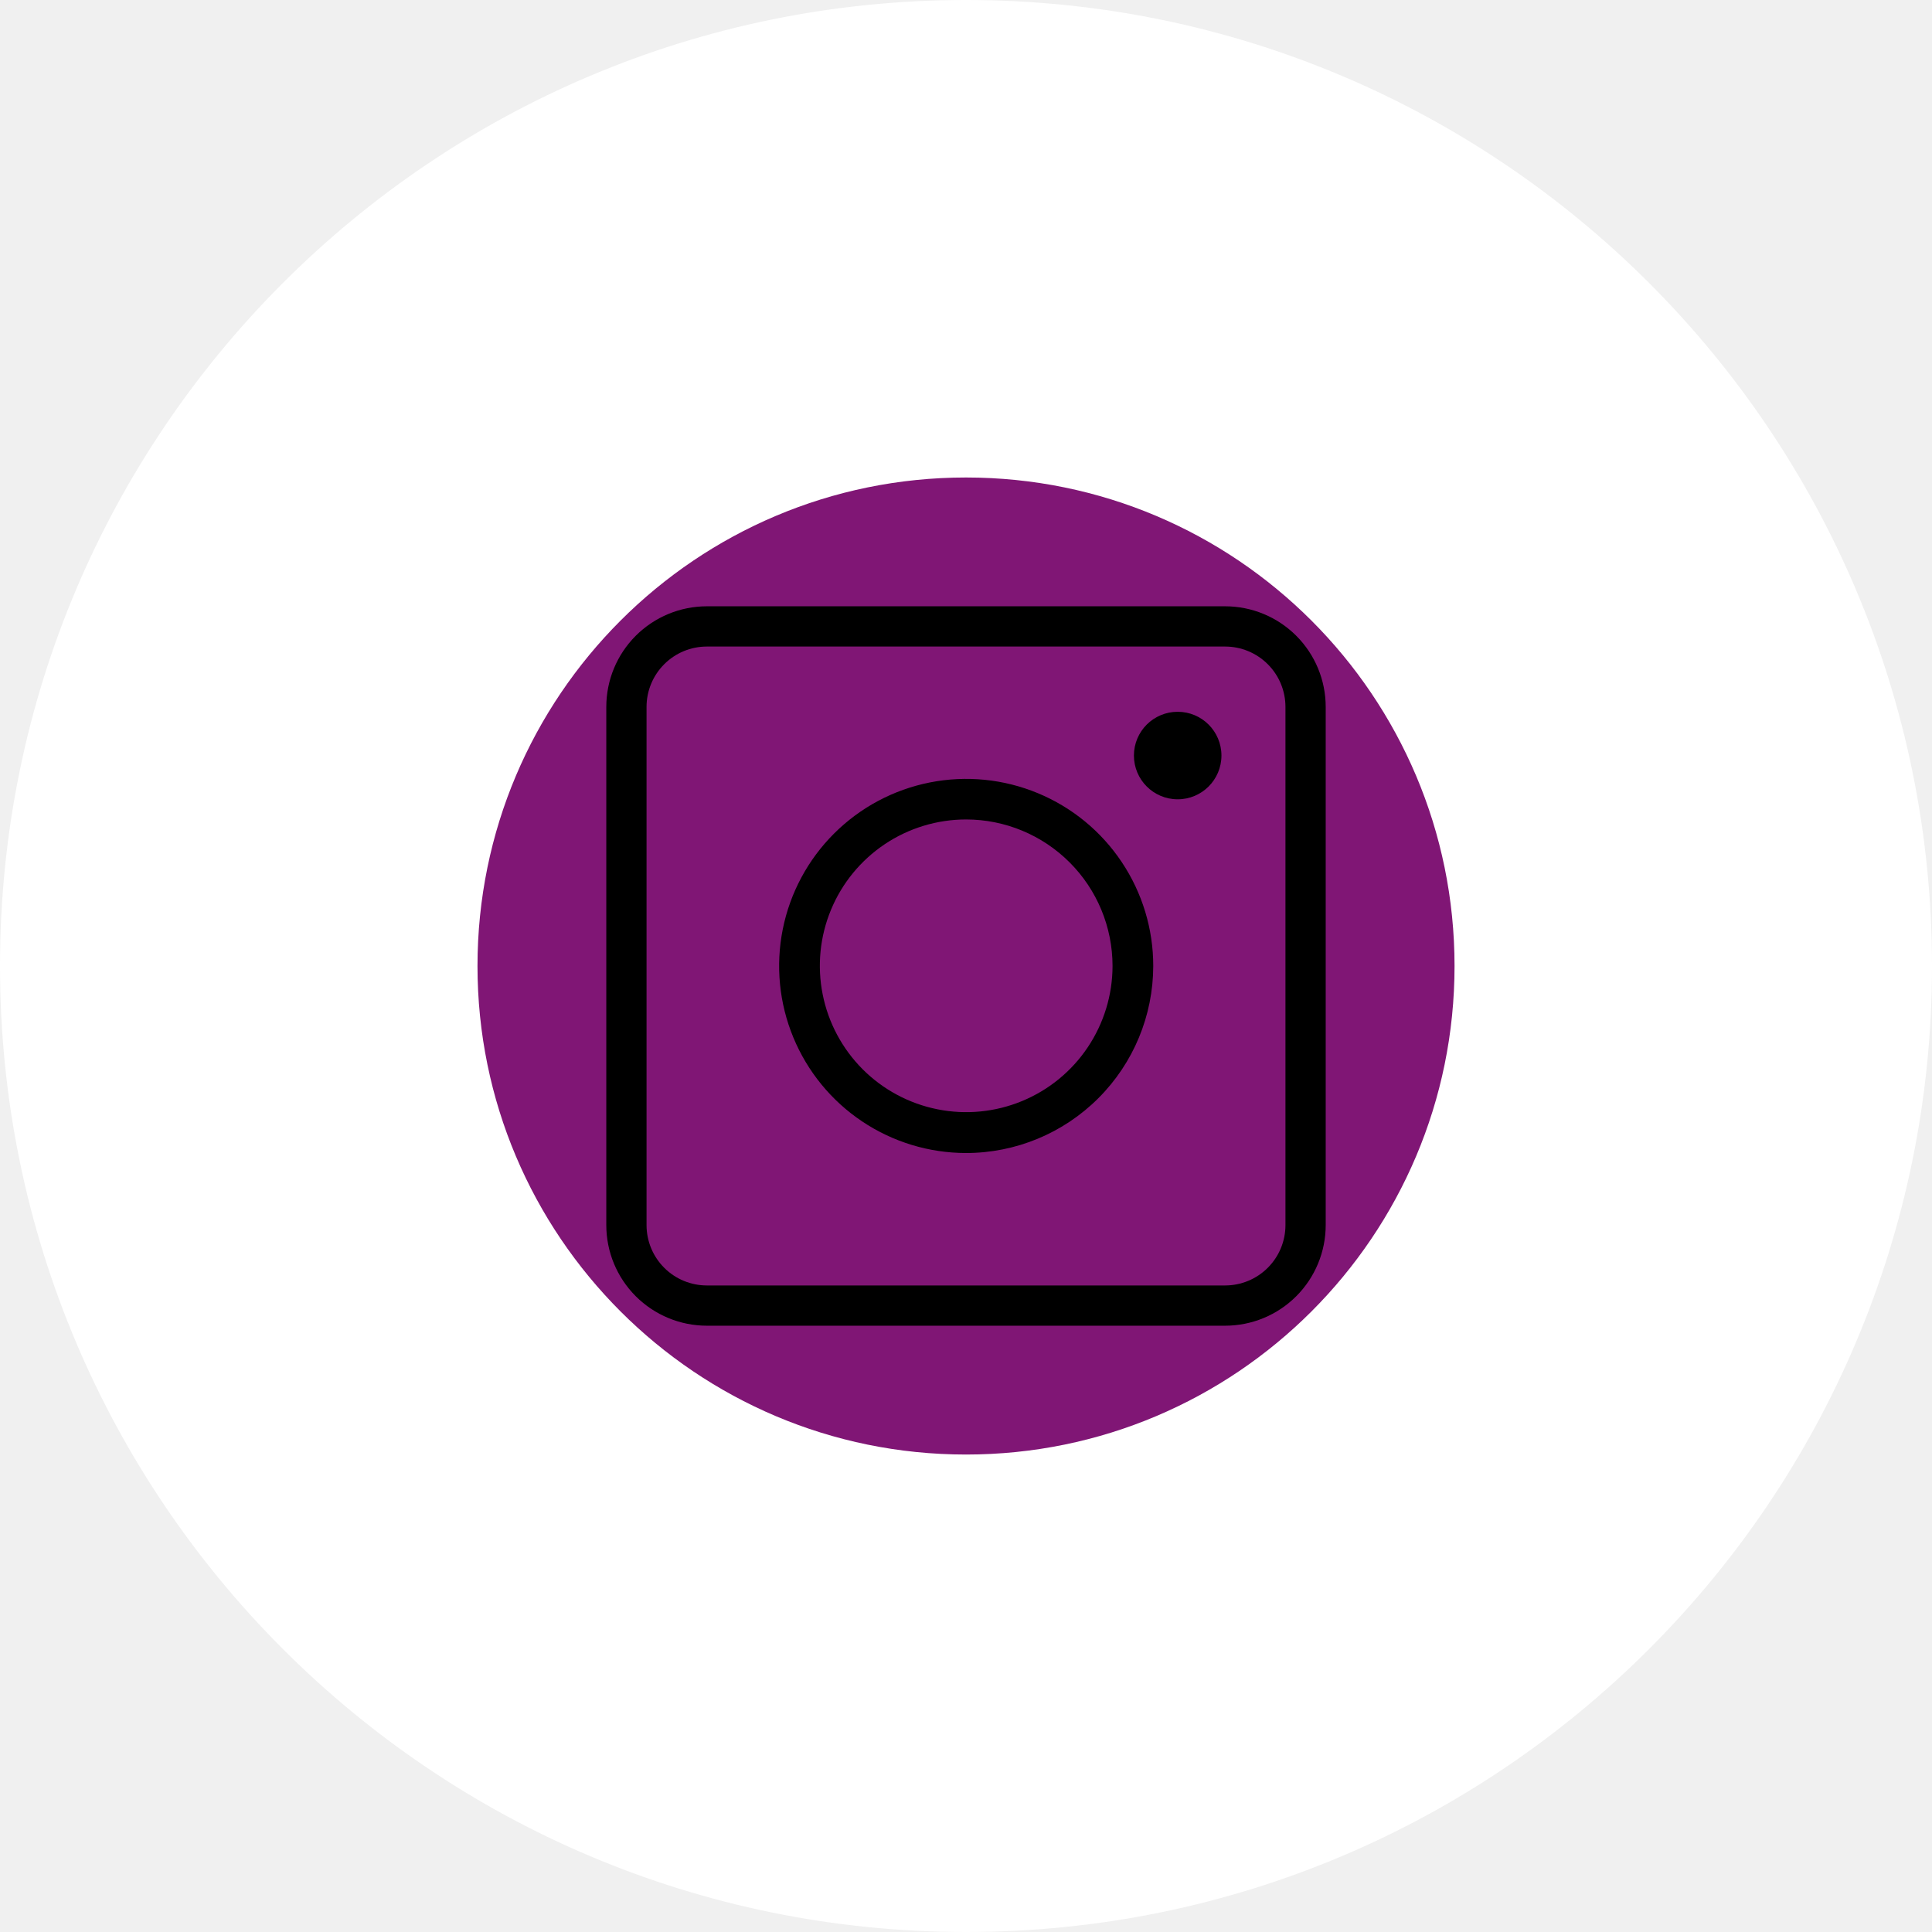
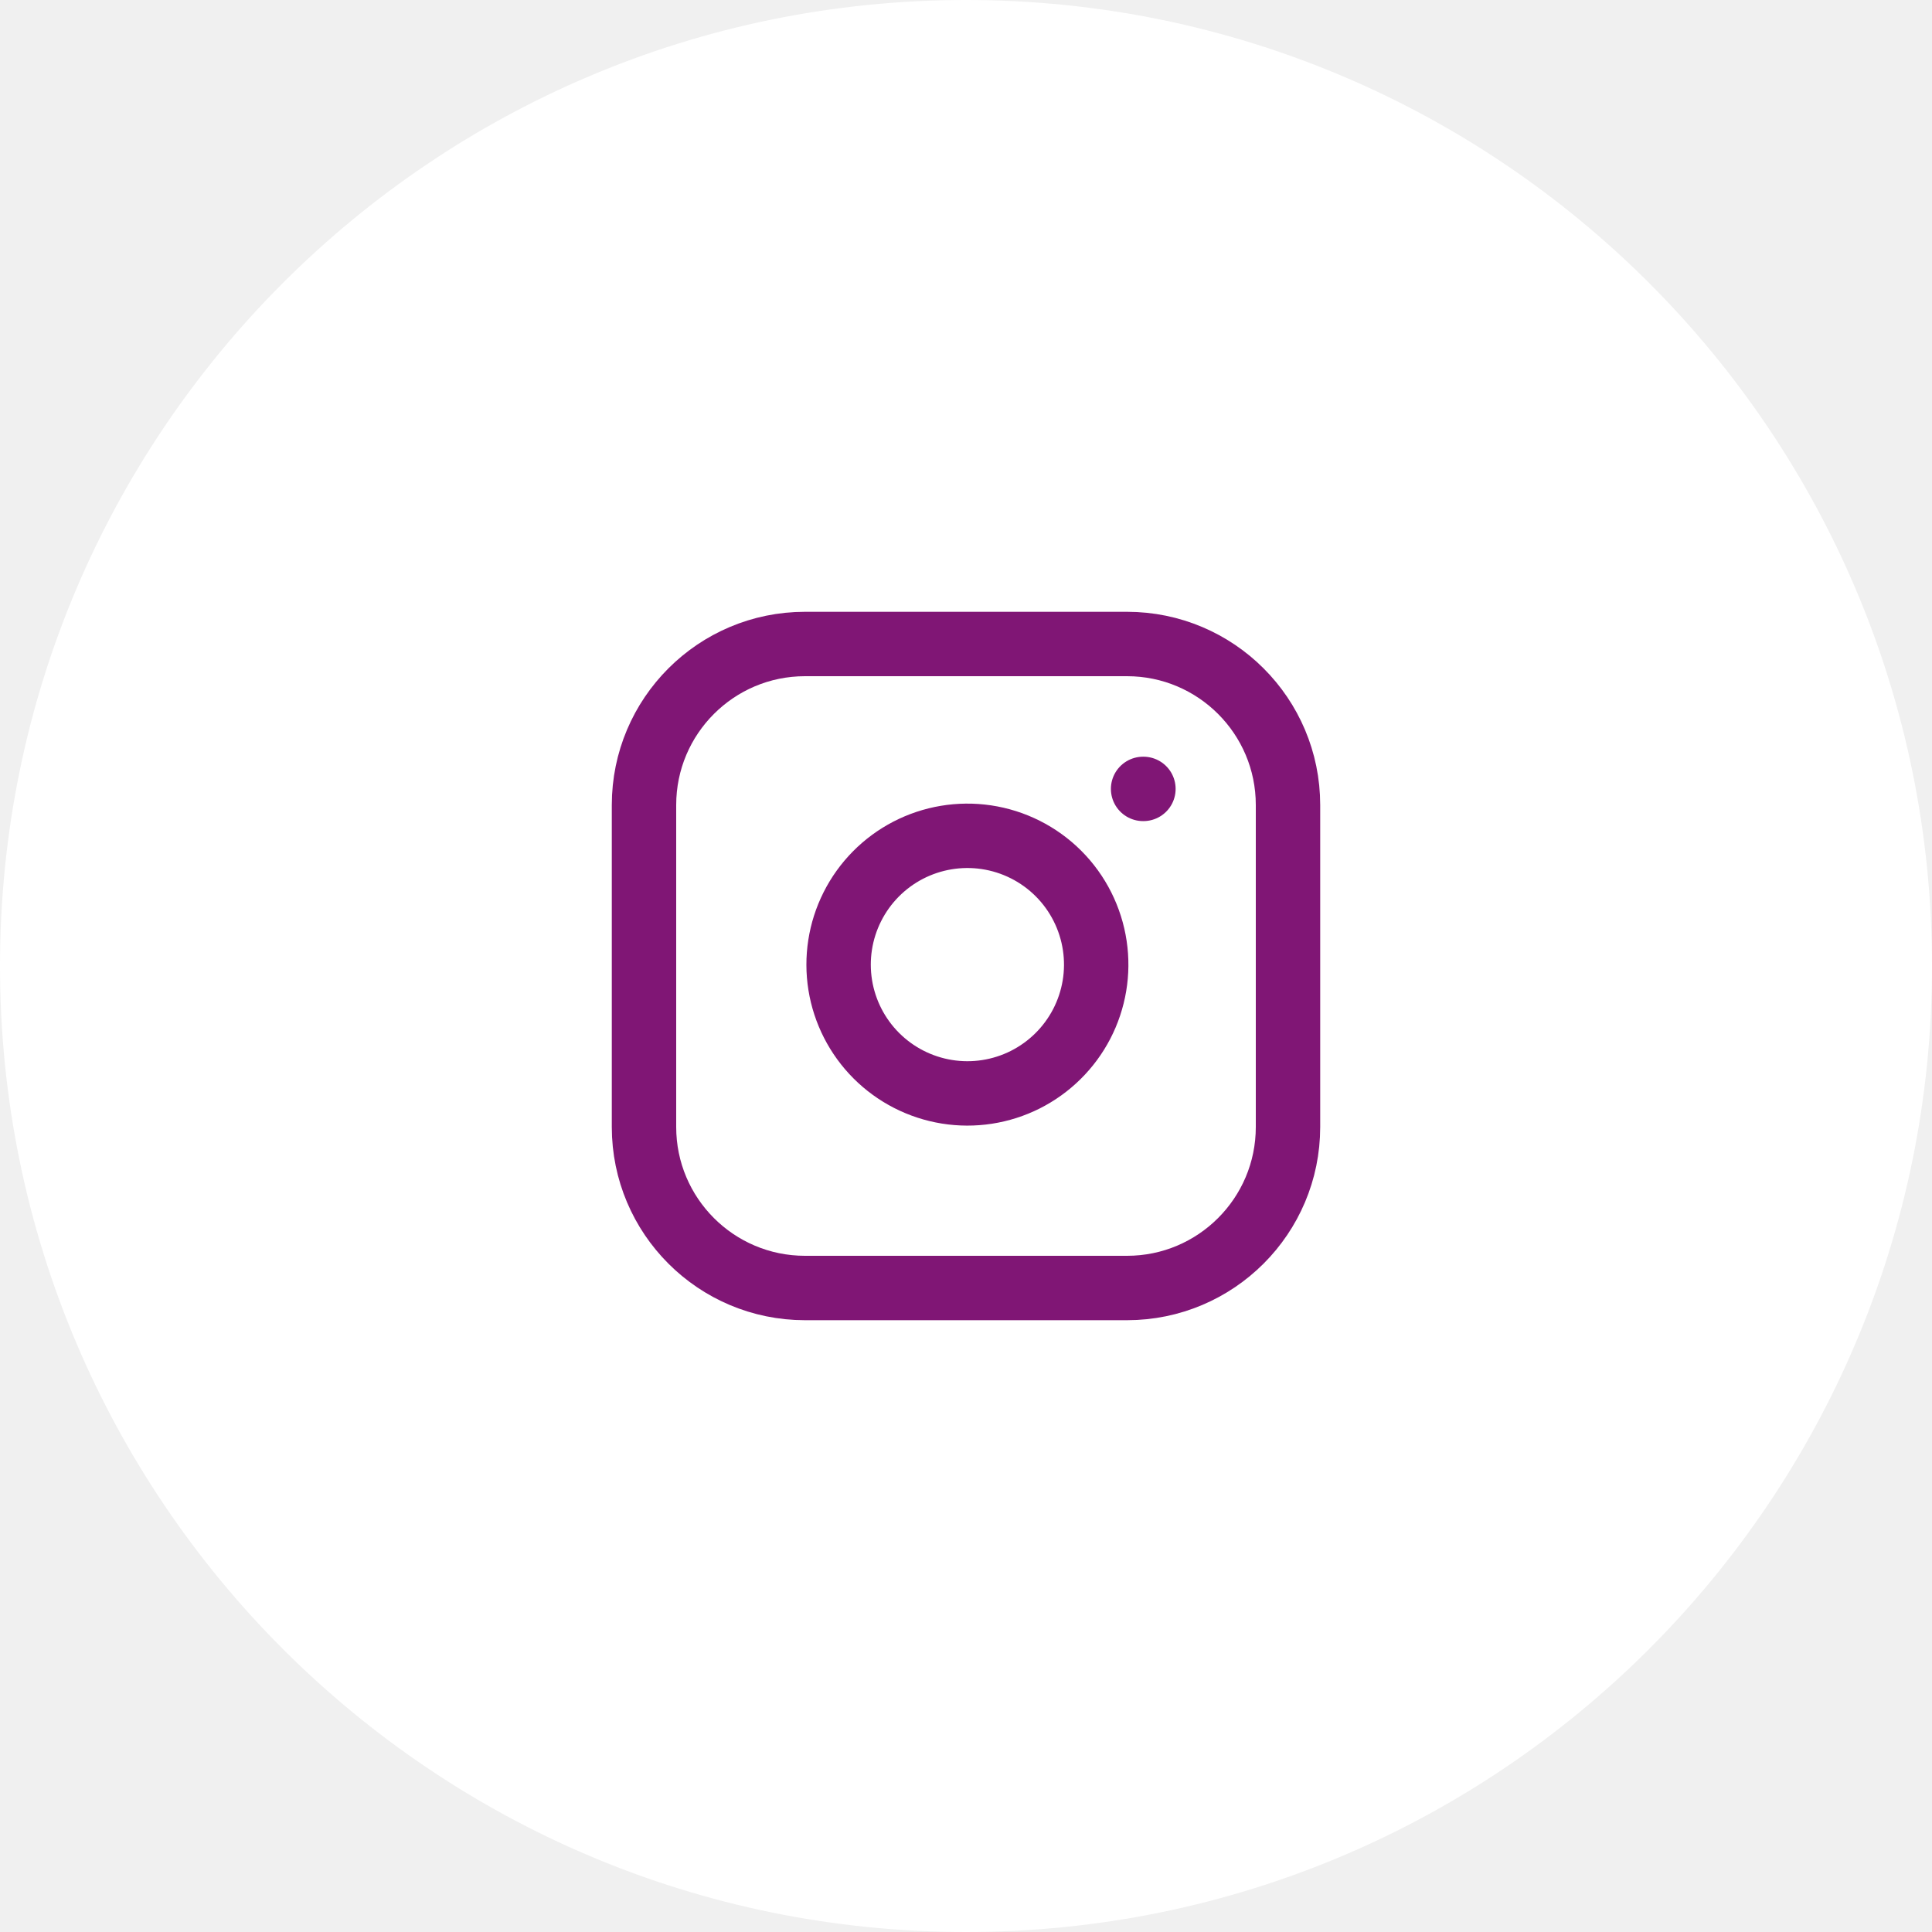
<svg xmlns="http://www.w3.org/2000/svg" width="60" height="60" viewBox="0 0 60 60" fill="none">
  <rect width="60" height="60" rx="30" fill="white" />
-   <rect x="14.829" y="14.829" width="30.343" height="30.343" rx="15.171" fill="#801675" />
-   <path d="M38.046 41.171H21.954C21.125 41.171 20.33 40.842 19.744 40.256C19.158 39.67 18.829 38.875 18.829 38.046V21.954C18.829 21.125 19.158 20.33 19.744 19.744C20.33 19.158 21.125 18.829 21.954 18.829H38.046C38.875 18.829 39.67 19.158 40.256 19.744C40.842 20.33 41.171 21.125 41.171 21.954V38.046C41.171 38.875 40.842 39.67 40.256 40.256C39.67 40.842 38.875 41.171 38.046 41.171ZM21.954 20.079C21.456 20.079 20.979 20.276 20.628 20.628C20.276 20.98 20.079 21.456 20.079 21.954V38.046C20.079 38.544 20.276 39.02 20.628 39.372C20.979 39.724 21.456 39.921 21.954 39.921H38.046C38.543 39.921 39.02 39.724 39.372 39.372C39.724 39.02 39.921 38.544 39.921 38.046V21.954C39.921 21.456 39.724 20.98 39.372 20.628C39.02 20.276 38.543 20.079 38.046 20.079H21.954Z" fill="black" />
-   <path d="M30 35.808C28.851 35.807 27.728 35.465 26.774 34.826C25.819 34.187 25.076 33.279 24.637 32.217C24.198 31.155 24.084 29.988 24.309 28.861C24.534 27.735 25.088 26.7 25.901 25.888C26.714 25.076 27.749 24.524 28.876 24.3C30.003 24.077 31.17 24.192 32.232 24.633C33.293 25.073 34.2 25.817 34.837 26.773C35.475 27.728 35.816 28.851 35.815 30C35.813 31.541 35.2 33.018 34.109 34.107C33.019 35.196 31.541 35.808 30 35.808ZM30 25.449C29.101 25.45 28.224 25.717 27.477 26.217C26.731 26.717 26.149 27.427 25.806 28.257C25.463 29.087 25.373 30.001 25.549 30.882C25.724 31.763 26.157 32.572 26.792 33.208C27.427 33.843 28.237 34.276 29.118 34.451C29.999 34.627 30.912 34.537 31.742 34.194C32.573 33.851 33.283 33.269 33.782 32.523C34.282 31.776 34.55 30.898 34.551 30C34.551 28.793 34.072 27.635 33.218 26.782C32.364 25.928 31.207 25.449 30 25.449Z" fill="black" />
-   <path d="M36.574 24.823C37.325 24.823 37.933 24.214 37.933 23.464C37.933 22.713 37.325 22.105 36.574 22.105C35.823 22.105 35.215 22.713 35.215 23.464C35.215 24.214 35.823 24.823 36.574 24.823Z" fill="black" />
+   <path d="M35 20H25C22.239 20 20 22.239 20 25V35C20 37.761 22.239 40 25 40H35C37.761 40 40 37.761 40 35V25C40 22.239 37.761 20 35 20Z" stroke="#801675" stroke-width="2" stroke-linecap="round" stroke-linejoin="round" />
+   <path d="M34 29.37C34.124 30.202 33.981 31.052 33.594 31.799C33.206 32.546 32.593 33.151 31.842 33.53C31.09 33.908 30.239 34.04 29.408 33.906C28.577 33.772 27.81 33.38 27.215 32.785C26.62 32.19 26.228 31.423 26.094 30.592C25.961 29.762 26.092 28.91 26.471 28.158C26.849 27.407 27.454 26.794 28.201 26.406C28.948 26.019 29.798 25.877 30.63 26C31.479 26.126 32.265 26.521 32.872 27.128C33.479 27.735 33.874 28.521 34 29.37Z" stroke="#801675" stroke-width="2" stroke-linecap="round" stroke-linejoin="round" />
+   <path d="M35.5 24.5H35.51" stroke="#801675" stroke-width="2" stroke-linecap="round" stroke-linejoin="round" />
</svg>
